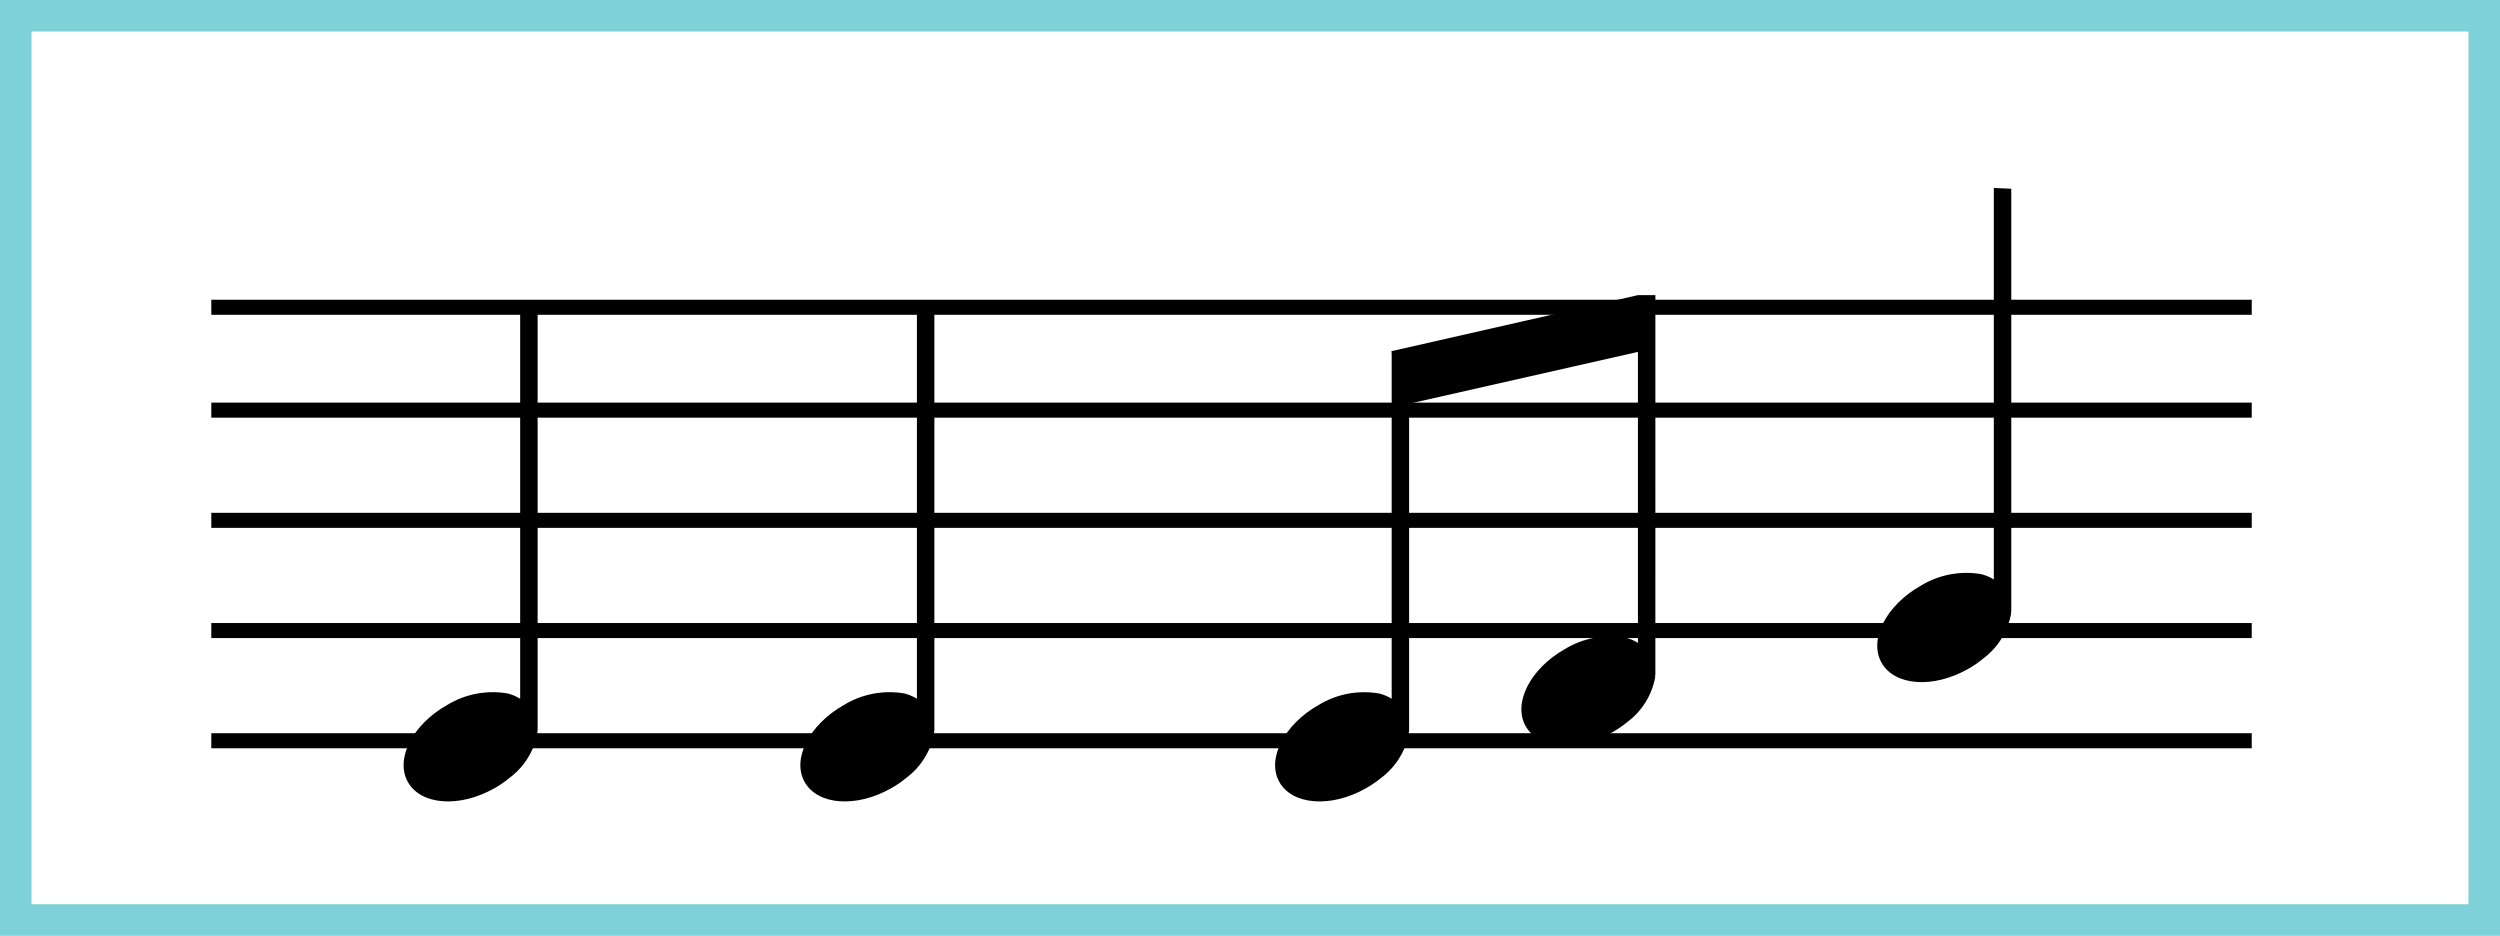
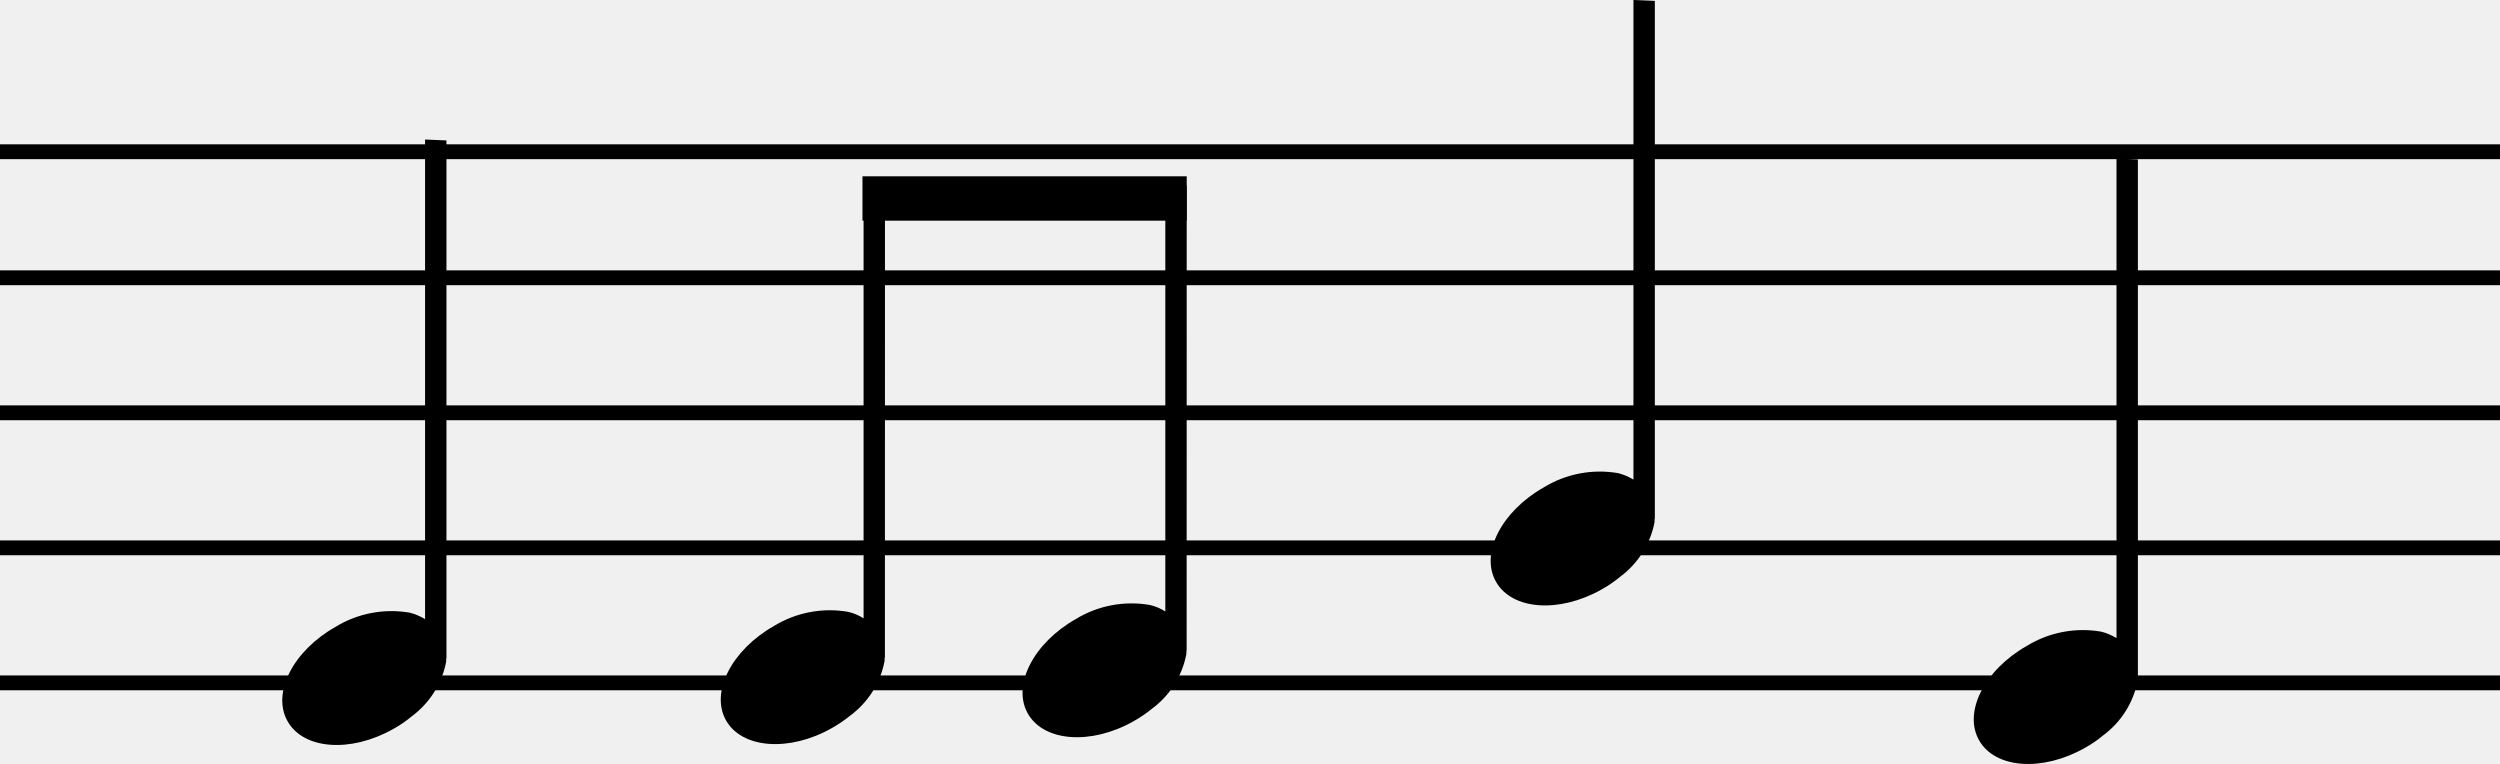
- <svg xmlns="http://www.w3.org/2000/svg" width="166.176" height="62.2" viewBox="0 0 166.176 62.2">
-   <g transform="translate(-1057.026 -193.056)">
-     <rect width="164.08" height="60.104" transform="translate(1058.074 194.104)" fill="#fff" stroke="#7fd1d8" stroke-miterlimit="10" stroke-width="2.096" />
-     <line x2="135.628" transform="translate(1071.072 213.48)" fill="none" stroke="#000" stroke-miterlimit="10" stroke-width="1" />
-     <line x2="135.628" transform="translate(1071.072 220.318)" fill="none" stroke="#000" stroke-miterlimit="10" stroke-width="1" />
-     <line x2="135.628" transform="translate(1071.072 227.643)" fill="none" stroke="#000" stroke-miterlimit="10" stroke-width="1" />
-     <line x2="135.628" transform="translate(1071.072 234.969)" fill="none" stroke="#000" stroke-miterlimit="10" stroke-width="1" />
-     <line x2="135.628" transform="translate(1071.072 242.294)" fill="none" stroke="#000" stroke-miterlimit="10" stroke-width="1" />
-     <path d="M813.654,426.115a5.819,5.819,0,0,1,4.03-.77,3.047,3.047,0,0,1,.83.35V399.674l1.16.05v28.091h-.01c-.01.07,0,.14-.01.21a4.821,4.821,0,0,1-1.86,2.94,6.43,6.43,0,0,1-1.01.69c-2.3,1.3-4.86,1.12-5.73-.42S811.354,427.415,813.654,426.115Z" transform="translate(299.46 -186.194)" />
-     <path d="M885.236,418.185a5.819,5.819,0,0,1,4.03-.77,3.046,3.046,0,0,1,.83.35v-26.02l1.16.05v28.09h-.01c-.01.07,0,.14-.01.21a4.821,4.821,0,0,1-1.86,2.94,6.43,6.43,0,0,1-1.01.69c-2.3,1.3-4.86,1.12-5.73-.42S882.936,419.485,885.236,418.185Z" transform="translate(299.46 -186.194)" />
-     <path d="M787.282,426.115a5.819,5.819,0,0,1,4.03-.77,3.048,3.048,0,0,1,.83.35V399.674l1.16.05v28.091h-.01c-.01.07,0,.14-.01.21a4.821,4.821,0,0,1-1.86,2.94,6.43,6.43,0,0,1-1.01.69c-2.3,1.3-4.86,1.12-5.73-.42S784.982,427.415,787.282,426.115Z" transform="translate(299.46 -186.194)" />
-     <path d="M851.231,402.589h-1.16V425.7a2.663,2.663,0,0,0-.83-.351,5.808,5.808,0,0,0-4.03.764c-2.3,1.3-3.469,3.594-2.6,5.126s3.438,1.719,5.737.415a7.227,7.227,0,0,0,1.009-.687,4.8,4.8,0,0,0,1.854-2.939c.009-.072.006-.141.009-.211h.01Z" transform="translate(299.46 -186.194)" />
-     <path d="M867.6,398.868h-1.16v23.116a2.663,2.663,0,0,0-.83-.351,5.809,5.809,0,0,0-4.03.764c-2.3,1.3-3.469,3.594-2.6,5.126s3.438,1.72,5.737.415a7.147,7.147,0,0,0,1.009-.687,4.8,4.8,0,0,0,1.854-2.939c.009-.072.006-.141.009-.211h.01Z" transform="translate(299.46 -186.194)" />
-     <path d="M850.071,402.589l16.37-3.721.225,3.721-16.116,3.65Z" transform="translate(299.46 -186.194)" />
+ <svg xmlns="http://www.w3.org/2000/svg" width="168.562" height="51.511" viewBox="0 0 168.562 51.511">
+   <g transform="translate(-491.515 -331.954)">
+     <line x2="168.562" transform="translate(491.515 342.185)" fill="none" stroke="#000" stroke-miterlimit="10" stroke-width="1" />
+     <line x2="168.562" transform="translate(491.515 350.683)" fill="none" stroke="#000" stroke-miterlimit="10" stroke-width="1" />
+     <line x2="168.562" transform="translate(491.515 359.787)" fill="none" stroke="#000" stroke-miterlimit="10" stroke-width="1" />
+     <line x2="168.562" transform="translate(491.515 368.892)" fill="none" stroke="#000" stroke-miterlimit="10" stroke-width="1" />
+     <line x2="168.562" transform="translate(491.515 377.996)" fill="none" stroke="#000" stroke-miterlimit="10" stroke-width="1" />
+     <path d="M425.464,431.871a7.231,7.231,0,0,1,5.009-.957,3.786,3.786,0,0,1,1.031.435V399.011l1.442.062v34.911h-.012c-.012.087,0,.174-.012.261a5.992,5.992,0,0,1-2.312,3.654,8,8,0,0,1-1.255.858c-2.859,1.616-6.04,1.392-7.121-.522S422.606,433.487,425.464,431.871Z" transform="translate(88.671 -57.65)" />
+     <path d="M491.019,424.3a7.237,7.237,0,0,1,5.009-.956,3.711,3.711,0,0,1,1.032.435v-32.34l1.442.062v34.912h-.012c-.012.087,0,.174-.012.261a6,6,0,0,1-2.312,3.654,7.992,7.992,0,0,1-1.255.858c-2.858,1.616-6.04,1.392-7.121-.523S488.161,425.918,491.019,424.3Z" transform="translate(104.59 -59.488)" />
+     <path d="M517.226,432.9a7.231,7.231,0,0,1,5.009-.957,3.785,3.785,0,0,1,1.032.435V400.042l1.442.062v34.911H524.7c-.012.087,0,.174-.012.261a5.992,5.992,0,0,1-2.312,3.654,8,8,0,0,1-1.255.858c-2.859,1.616-6.04,1.392-7.121-.522S514.368,434.518,517.226,432.9Z" transform="translate(110.953 -57.4)" />
+     <g transform="translate(540.113 343.841)">
+       <path d="M456.736,401.871h-1.442V430.6a3.322,3.322,0,0,0-1.032-.436,7.219,7.219,0,0,0-5.009.95c-2.857,1.622-4.313,4.466-3.231,6.371s4.274,2.136,7.131.516a9.142,9.142,0,0,0,1.254-.854,5.959,5.959,0,0,0,2.3-3.654,2.316,2.316,0,0,0,.011-.261h.014Z" transform="translate(-445.665 -400.796)" />
+       <path d="M473.106,401.5h-1.442v28.729a3.276,3.276,0,0,0-1.031-.435,7.218,7.218,0,0,0-5.009.948c-2.857,1.622-4.311,4.467-3.23,6.372s4.273,2.136,7.13.515a8.777,8.777,0,0,0,1.254-.854,5.958,5.958,0,0,0,2.3-3.653c.011-.088.007-.175.011-.262h.012Z" transform="translate(-441.69 -400.888)" />
+       <rect width="21.862" height="2.991" transform="translate(9.554 0)" />
+     </g>
  </g>
</svg>
